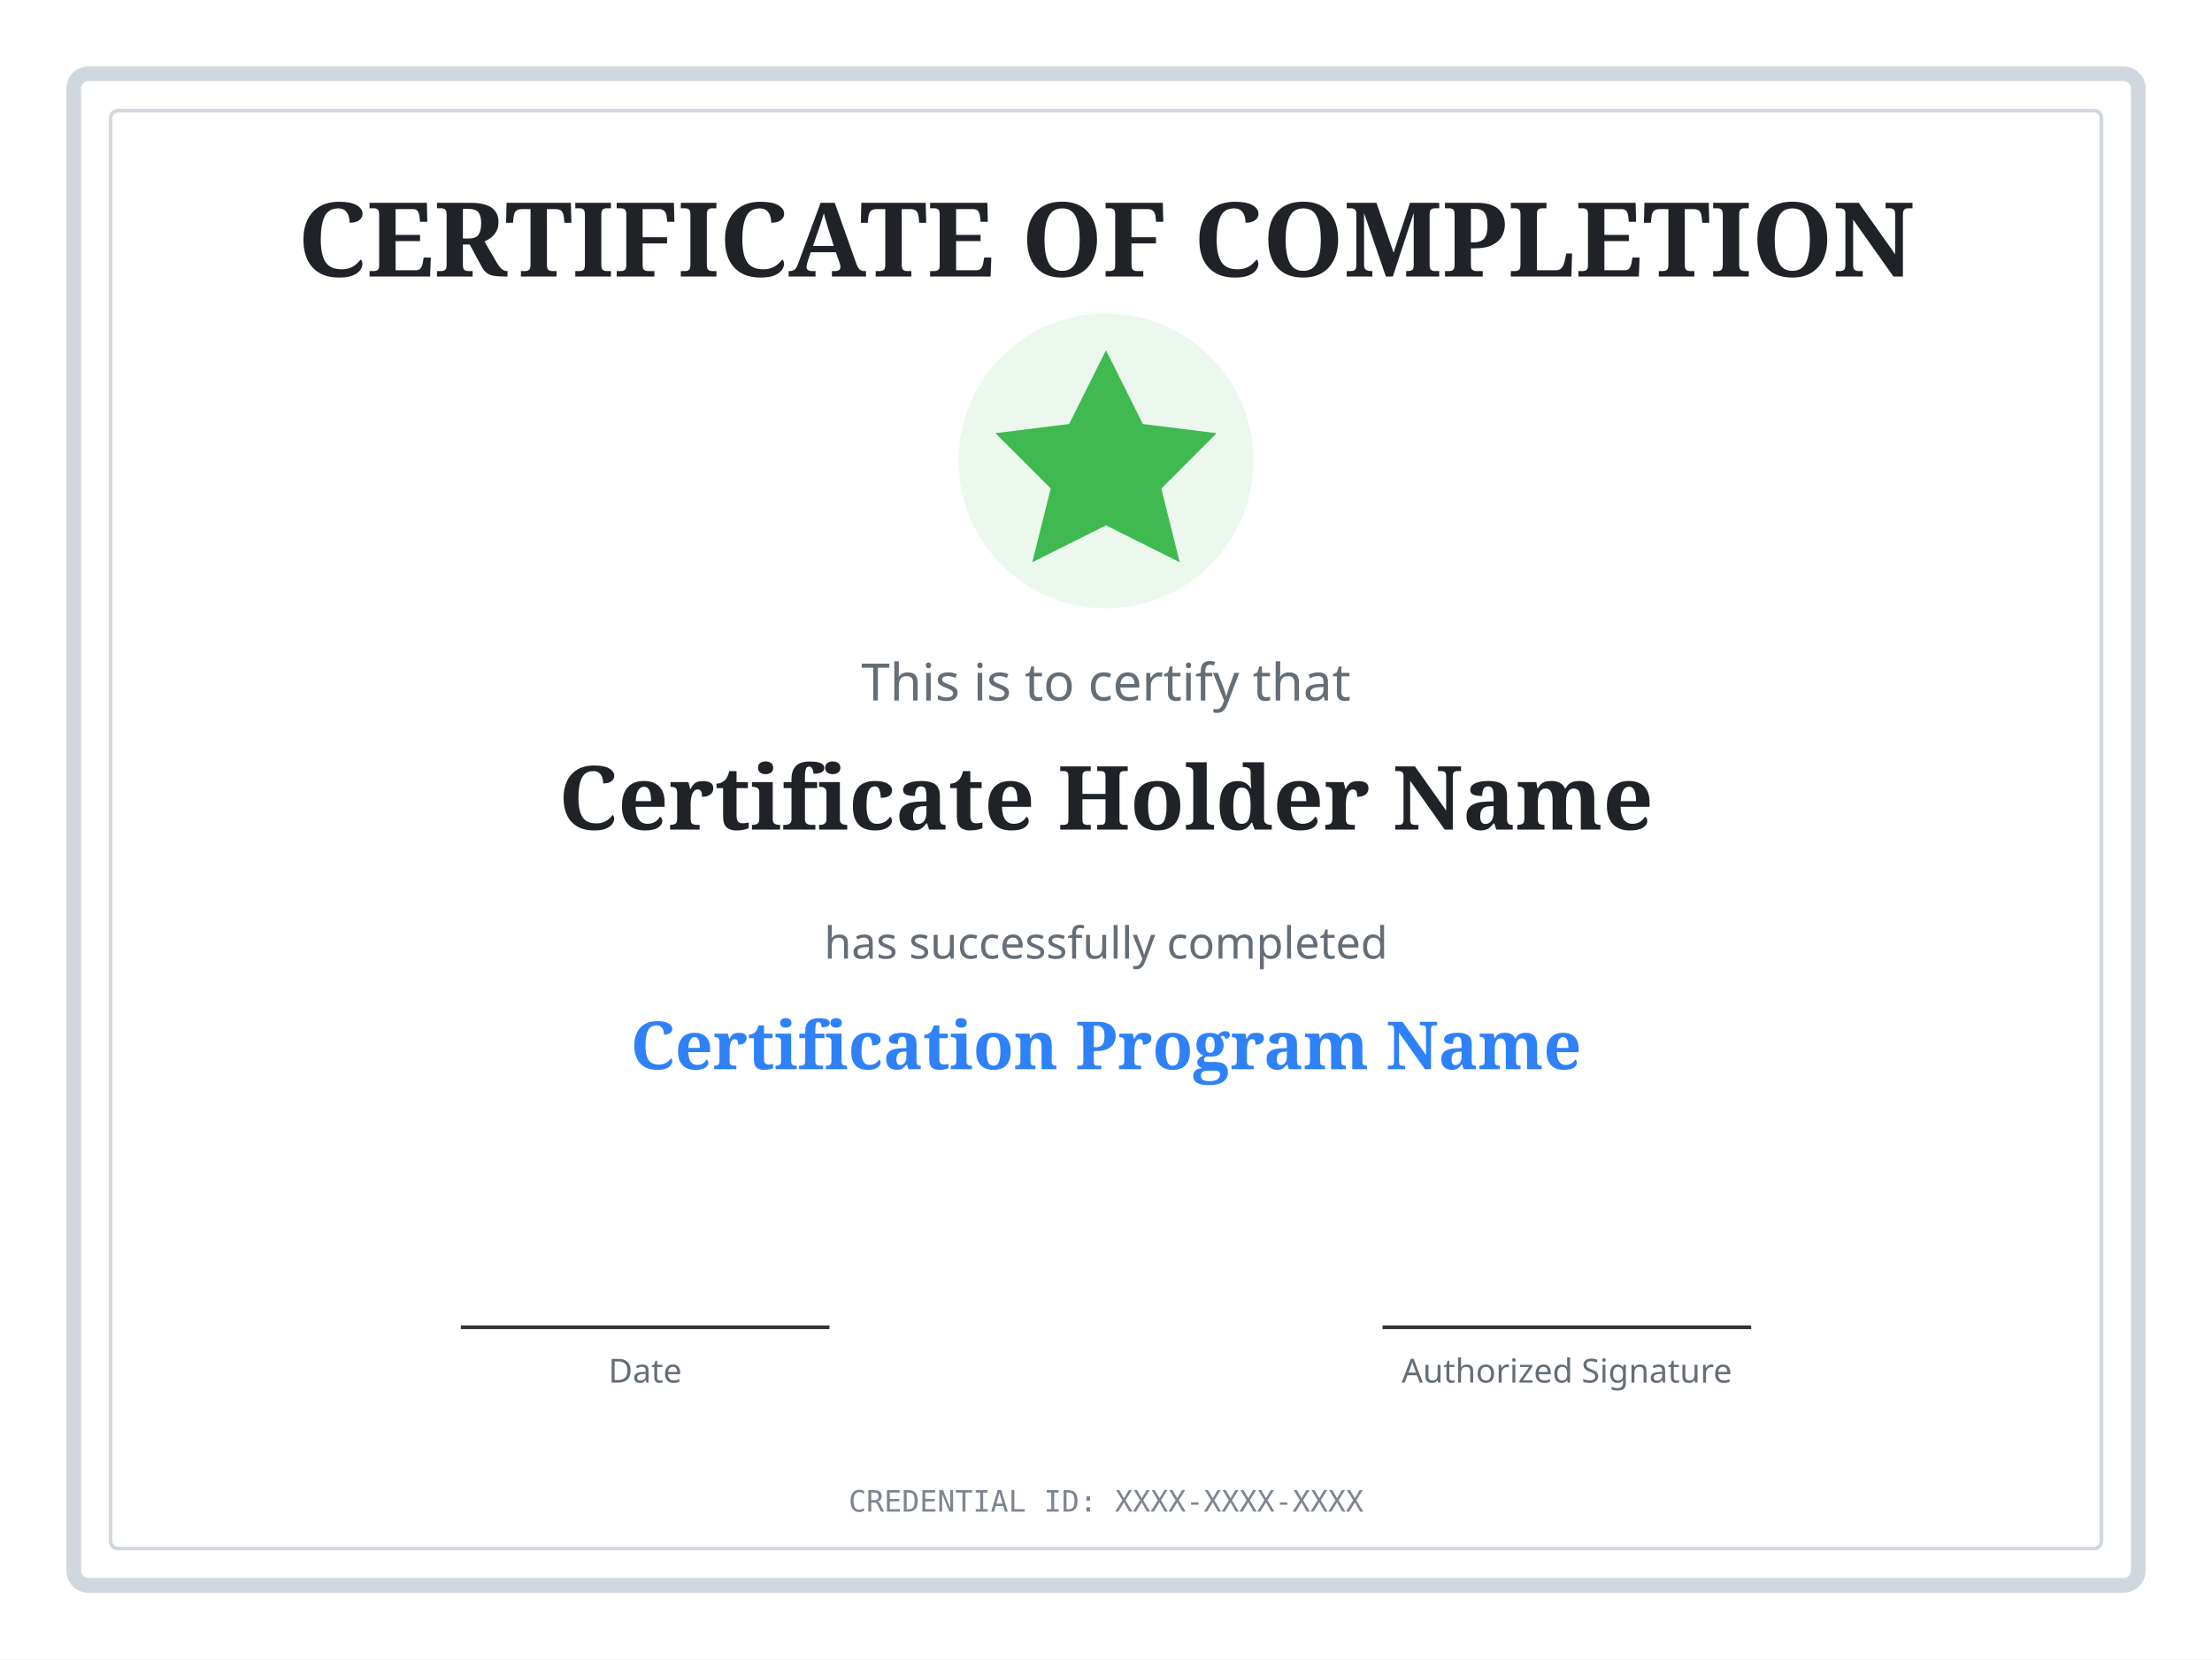
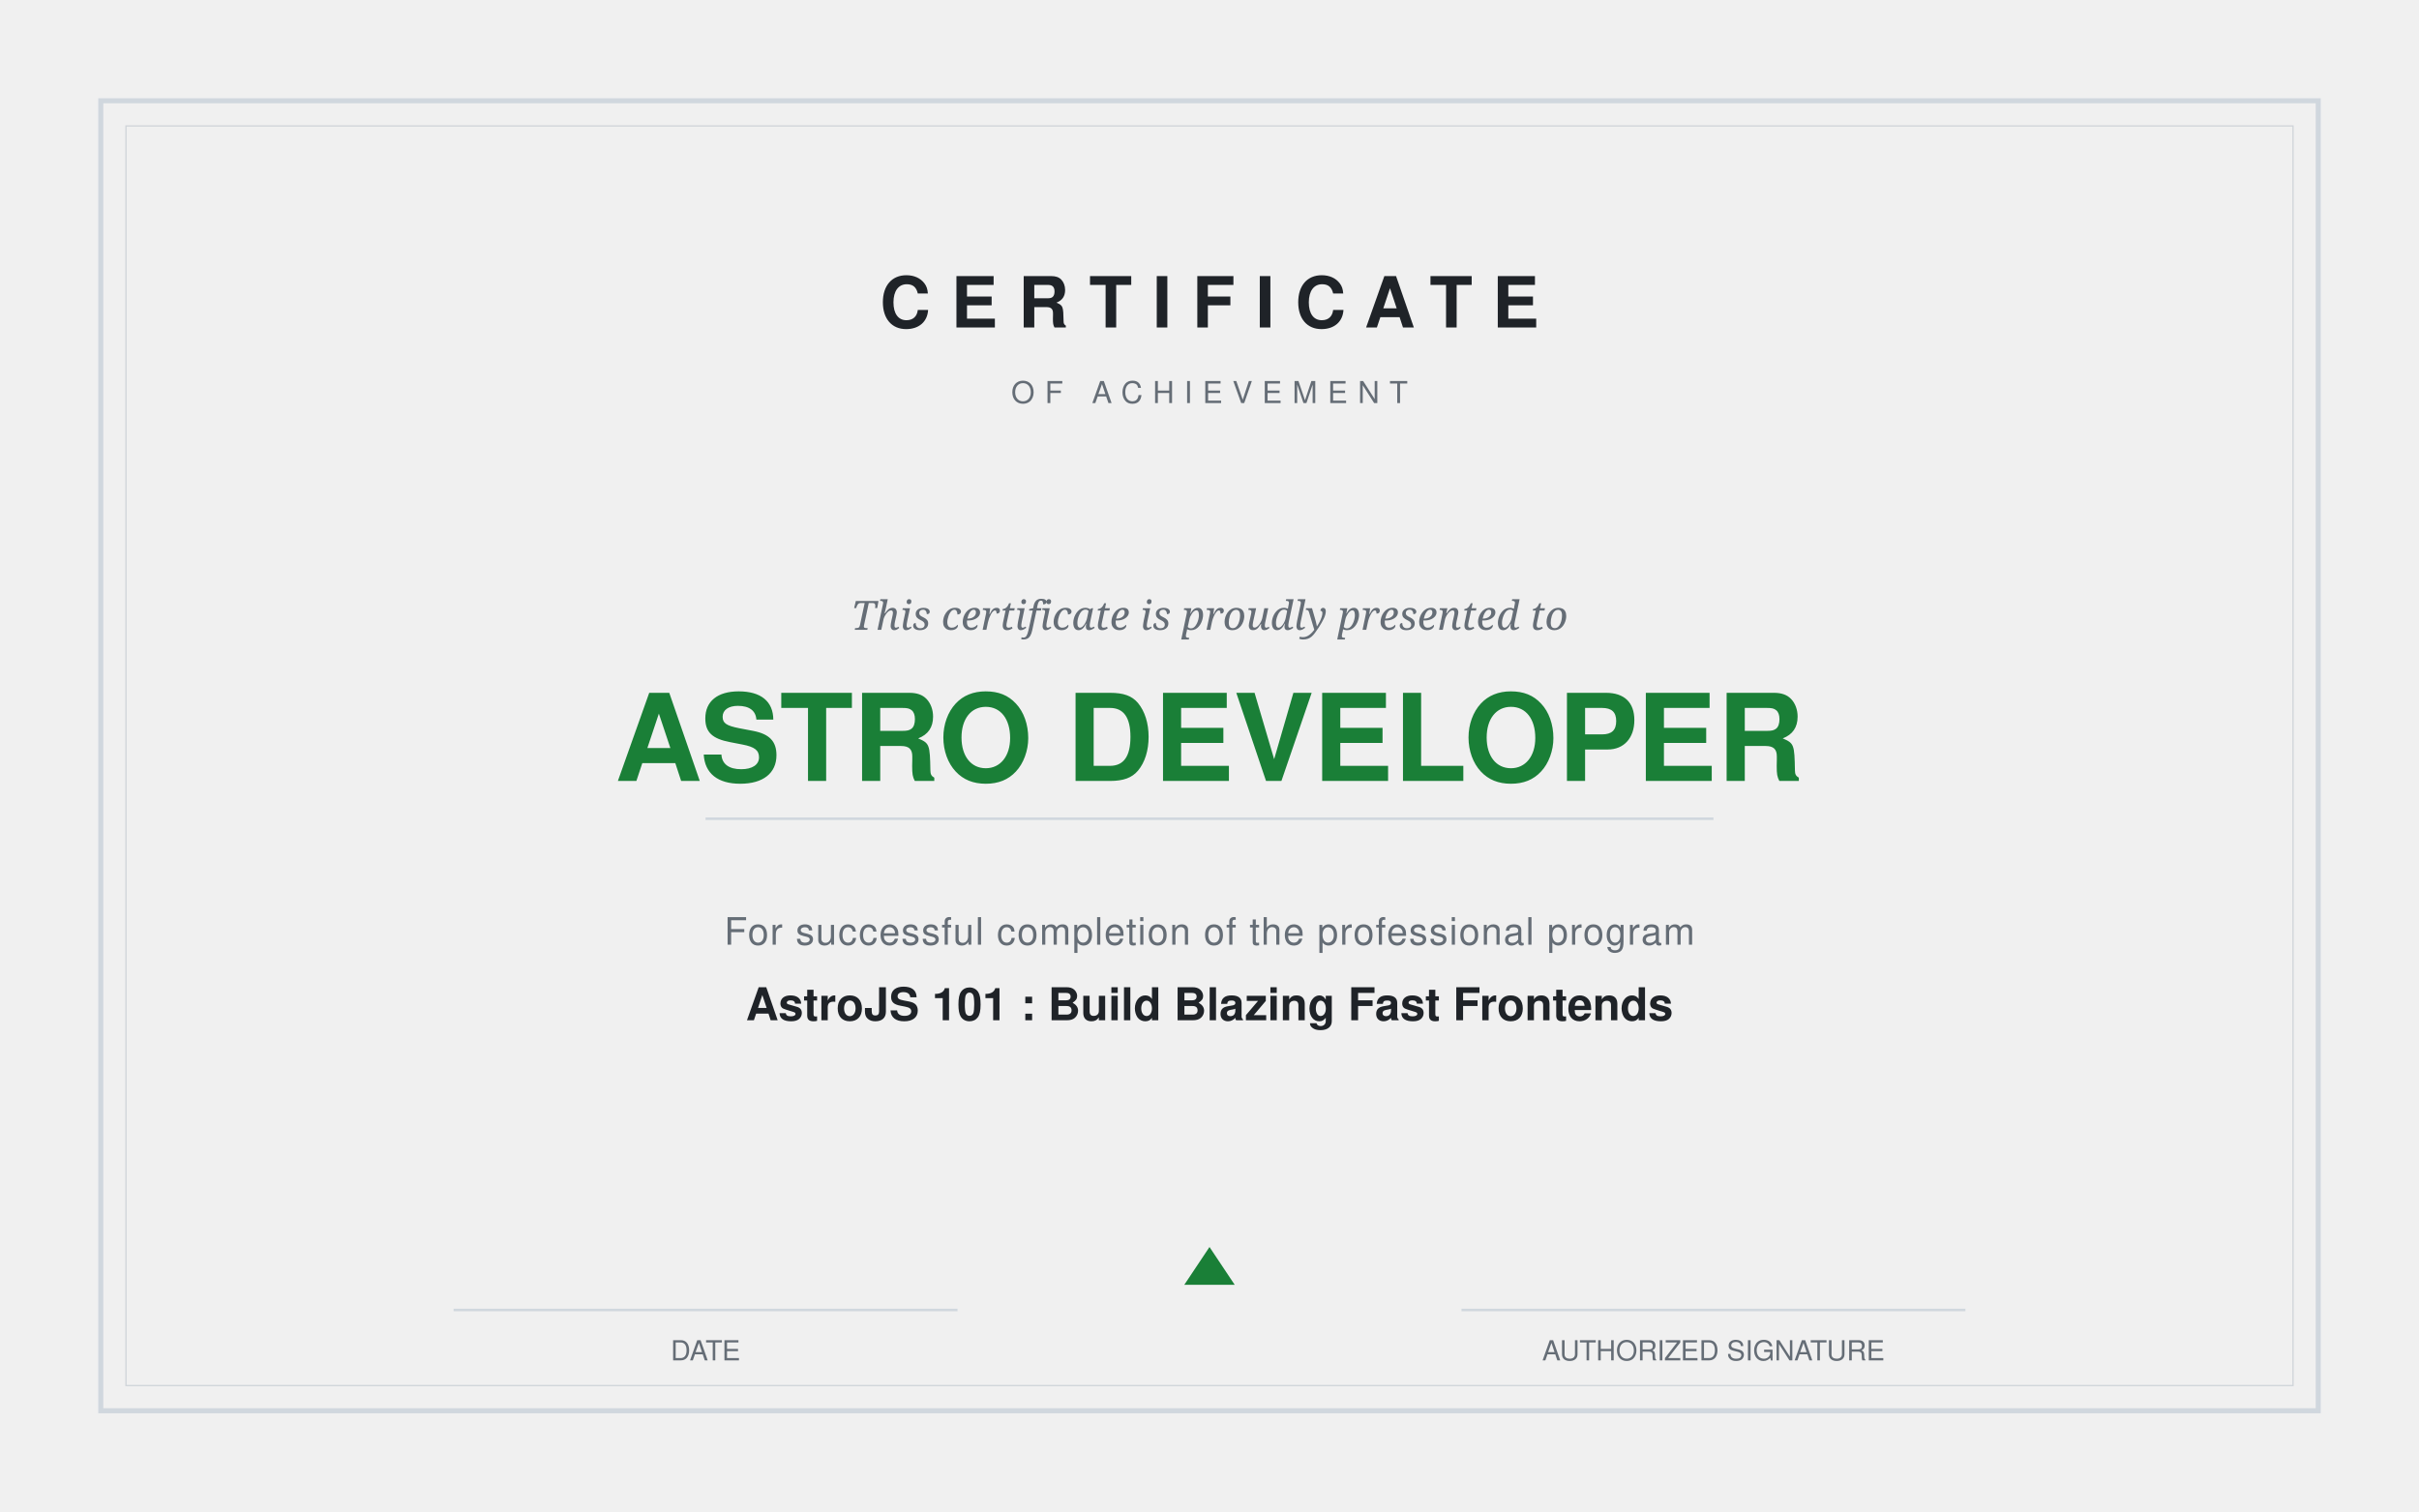
- <svg xmlns="http://www.w3.org/2000/svg" width="1200" height="900" viewBox="0 0 1200 900" fill="none">
-   <rect width="1200" height="900" fill="#ffffff" />
-   <rect x="40" y="40" width="1120" height="820" rx="8" fill="none" stroke="#d0d7de" stroke-width="8" />
-   <rect x="60" y="60" width="1080" height="780" rx="4" fill="none" stroke="#d0d7de" stroke-width="2" />
-   <text x="600" y="150" font-family="serif" font-size="56" font-weight="bold" fill="#1f2328" text-anchor="middle">CERTIFICATE OF COMPLETION</text>
-   <circle cx="600" cy="250" r="80" fill="#3fb950" opacity="0.1" />
-   <path d="M600 190 L620 230 L660 235 L630 265 L640 305 L600 285 L560 305 L570 265 L540 235 L580 230 Z" fill="#3fb950" />
-   <text x="600" y="380" font-family="sans-serif" font-size="28" fill="#656d76" text-anchor="middle">This is to certify that</text>
-   <text x="600" y="450" font-family="serif" font-size="48" font-weight="bold" fill="#1f2328" text-anchor="middle">Certificate Holder Name</text>
-   <text x="600" y="520" font-family="sans-serif" font-size="24" fill="#656d76" text-anchor="middle">has successfully completed</text>
-   <text x="600" y="580" font-family="serif" font-size="36" font-weight="600" fill="#2f81f7" text-anchor="middle">Certification Program Name</text>
-   <line x1="250" y1="720" x2="450" y2="720" stroke="#30363d" stroke-width="2" />
-   <text x="350" y="750" font-family="sans-serif" font-size="18" fill="#656d76" text-anchor="middle">Date</text>
-   <line x1="750" y1="720" x2="950" y2="720" stroke="#30363d" stroke-width="2" />
-   <text x="850" y="750" font-family="sans-serif" font-size="18" fill="#656d76" text-anchor="middle">Authorized Signature</text>
-   <text x="600" y="820" font-family="monospace" font-size="16" fill="#7d8590" text-anchor="middle">CREDENTIAL ID: XXXX-XXXX-XXXX</text>
+ <svg xmlns="http://www.w3.org/2000/svg" width="960" height="600" viewBox="0 0 960 600">
+   <rect x="40" y="40" width="880" height="520" fill="none" stroke="#d0d7de" stroke-width="2" />
+   <rect x="50" y="50" width="860" height="500" fill="none" stroke="#afb8c1" stroke-width="0.5" opacity="0.5" />
+   <text x="480" y="130" text-anchor="middle" font-family="Segoe UI, Helvetica, Arial, sans-serif" font-size="28" font-weight="600" fill="#1f2328" letter-spacing="8">CERTIFICATE</text>
+   <text x="480" y="160" text-anchor="middle" font-family="Segoe UI, Helvetica, Arial, sans-serif" font-size="12" fill="#656d76" letter-spacing="4">OF ACHIEVEMENT</text>
+   <text x="480" y="250" text-anchor="middle" font-family="Georgia, serif" font-size="16" font-style="italic" fill="#656d76">This certificate is proudly presented to</text>
+   <text x="480" y="310" text-anchor="middle" font-family="Segoe UI, Helvetica, Arial, sans-serif" font-size="48" font-weight="bold" fill="#1a7f37">ASTRO DEVELOPER</text>
+   <line x1="280" y1="325" x2="680" y2="325" stroke="#d0d7de" stroke-width="1" />
+   <text x="480" y="375" text-anchor="middle" font-family="Segoe UI, Helvetica, Arial, sans-serif" font-size="15" fill="#656d76" letter-spacing="0.5">For successful completion of the professional program</text>
+   <text x="480" y="405" text-anchor="middle" font-family="Segoe UI, Helvetica, Arial, sans-serif" font-size="18" font-weight="bold" fill="#1f2328">AstroJS 101 : Build Blazing Fast Frontends</text>
+   <g transform="translate(0, 40)">
+     <line x1="180" y1="480" x2="380" y2="480" stroke="#d0d7de" stroke-width="1" />
+     <text x="280" y="500" text-anchor="middle" font-family="Segoe UI, Helvetica, Arial, sans-serif" font-size="11" fill="#656d76">DATE</text>
+     <line x1="580" y1="480" x2="780" y2="480" stroke="#d0d7de" stroke-width="1" />
+     <text x="680" y="500" text-anchor="middle" font-family="Segoe UI, Helvetica, Arial, sans-serif" font-size="11" fill="#656d76">AUTHORIZED SIGNATURE</text>
+   </g>
+   <path d="M470 510 L480 495 L490 510 Z" fill="#1a7f37" />
</svg>
